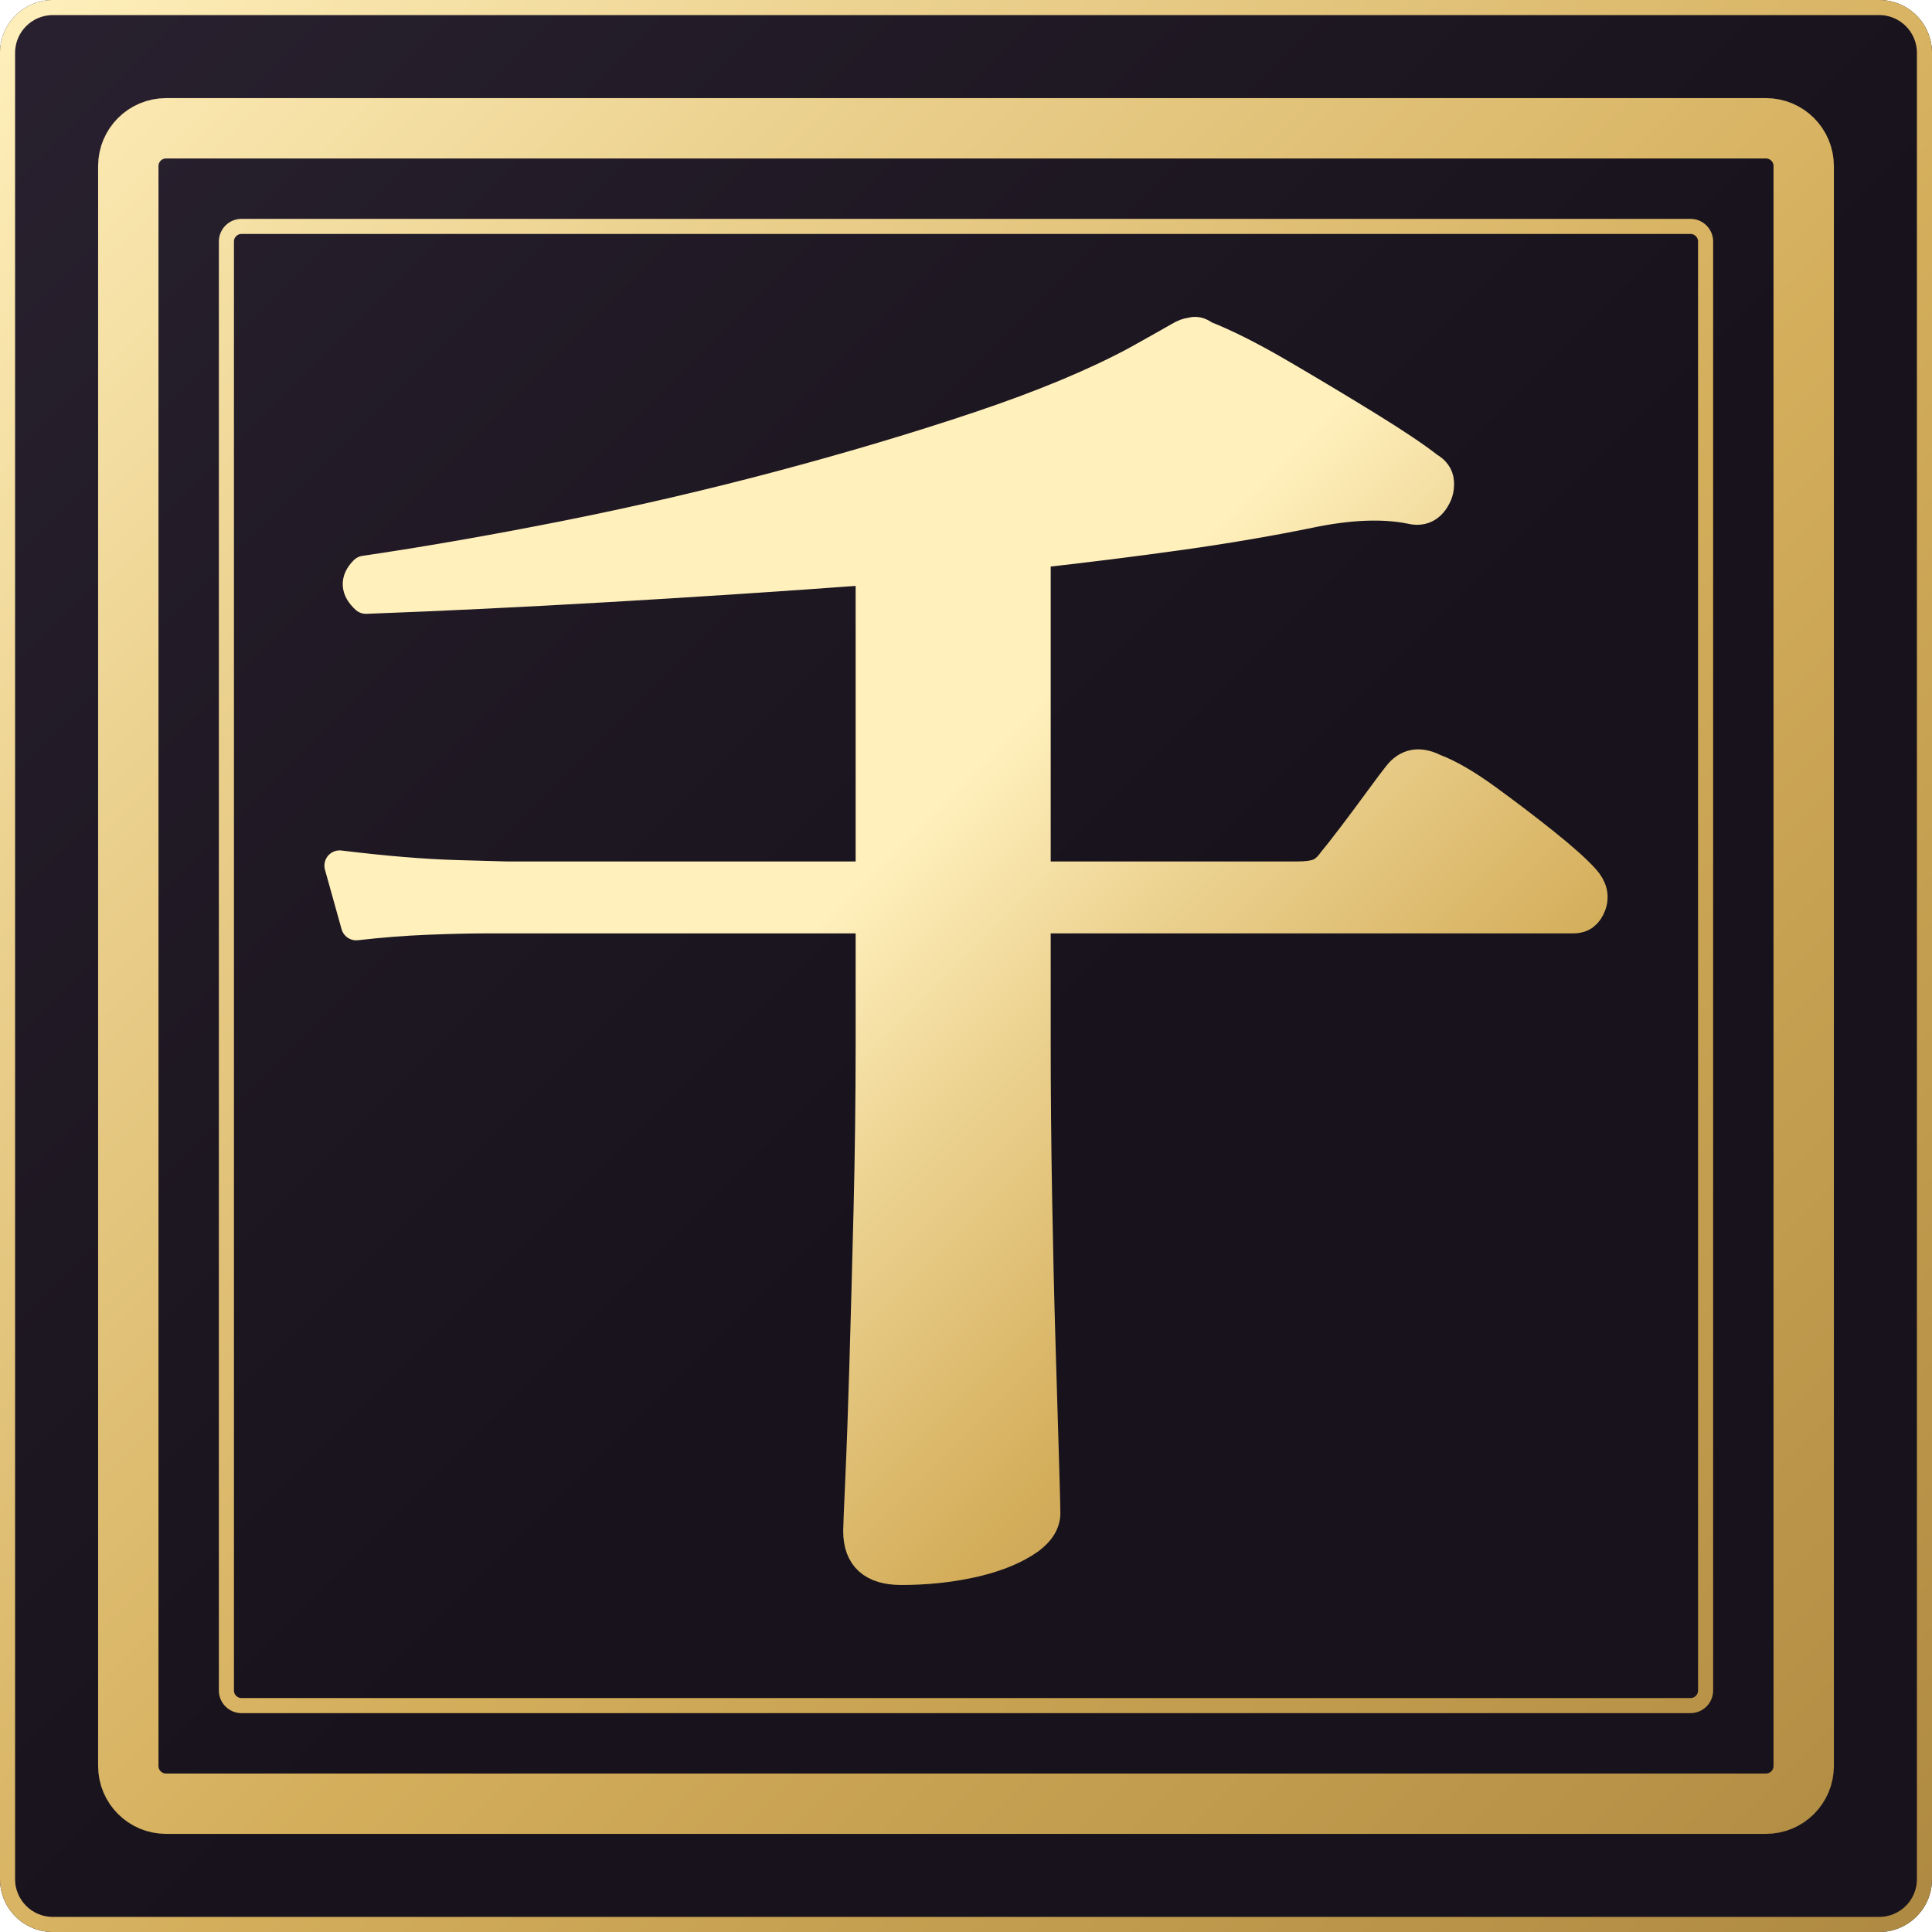
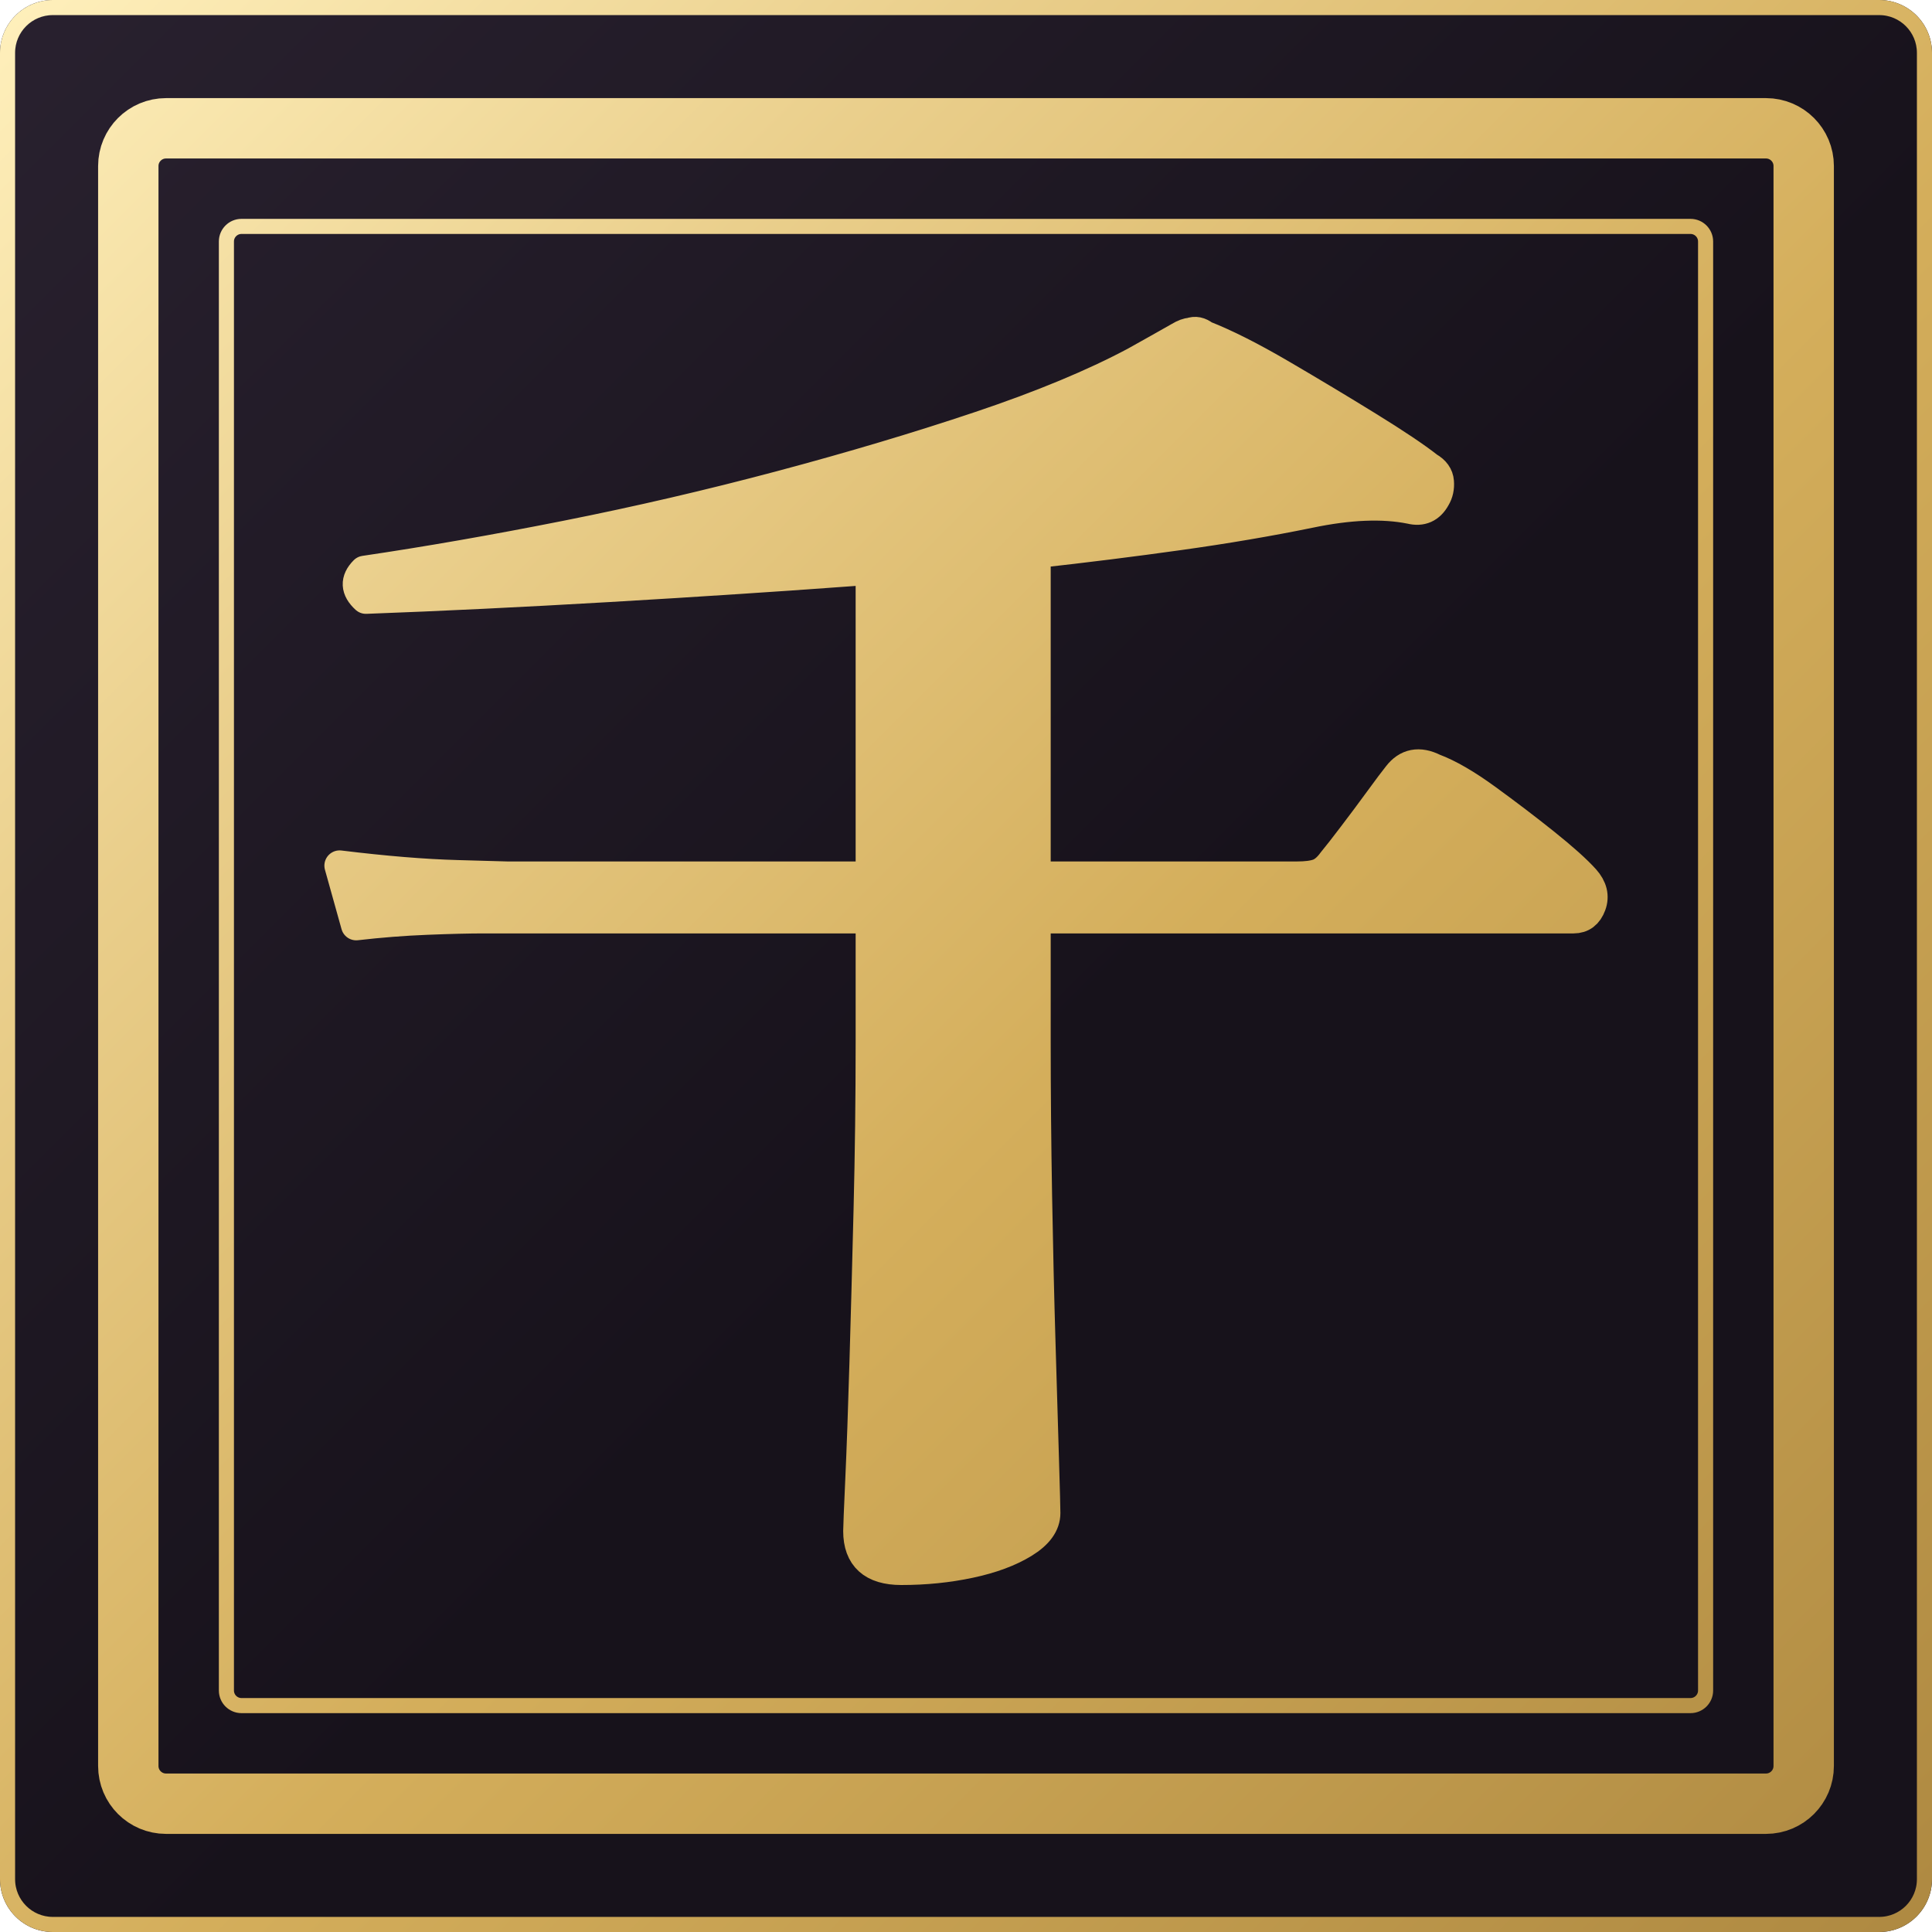
<svg xmlns="http://www.w3.org/2000/svg" viewBox="0 0 512 512" width="512" height="512" role="img" aria-label="Senryo 千両 seal (inverse)">
  <defs>
    <linearGradient id="senryo-lacquer" x1="0" y1="0" x2="1" y2="1">
      <stop offset="0" stop-color="#29212F" />
      <stop offset="0.55" stop-color="#17121B" />
    </linearGradient>
    <linearGradient id="senryo-leaf-inlay" x1="0" y1="0" x2="512" y2="512" gradientUnits="userSpaceOnUse">
      <stop offset="0" stop-color="#FFF0BC" />
      <stop offset="0.25" stop-color="#EACF8C" />
      <stop offset="0.55" stop-color="#D4AE5B" />
      <stop offset="1" stop-color="#AE8941" />
    </linearGradient>
  </defs>
  <rect width="512" height="512" rx="14.00" fill="url(#senryo-lacquer)" />
  <rect x="2.00" y="2.00" width="508.00" height="508.00" rx="12.00" fill="none" stroke="url(#senryo-leaf-inlay)" stroke-width="4.00" />
  <rect x="34.00" y="34.00" width="444.00" height="444.00" rx="10.00" fill="none" stroke="url(#senryo-leaf-inlay)" stroke-width="16.00" />
  <rect x="60.00" y="60.00" width="392.00" height="392.00" rx="4.00" fill="none" stroke="url(#senryo-leaf-inlay)" stroke-width="4.00" />
-   <path transform="translate(72.04 389.61) scale(0.36662)" fill="url(#senryo-leaf-inlay)" stroke="url(#senryo-leaf-inlay)" stroke-width="22" stroke-linejoin="round" d="M455.0 72Q424.0 72 424.0 44Q424.0 40 425.5 7.0Q427.0 -26 428.5 -77.0Q430.0 -128 431.5 -188.5Q433.0 -249 433.0 -309V-399H170.0Q170.0 -399 153.5 -399.0Q137.0 -399 112.0 -398.0Q87.0 -397 61.0 -394L49.0 -437Q98.0 -431 134.0 -430.0Q170.0 -429 170.0 -429H433.0V-651Q338.0 -644 243.5 -638.5Q149.0 -633 68.0 -630Q57.0 -640 67.0 -650Q135.0 -660 213.0 -675.5Q291.0 -691 368.0 -711.5Q445.0 -732 512.0 -754.5Q579.0 -777 624.0 -801Q633.0 -806 641.0 -810.5Q649.0 -815 656.0 -819Q661.0 -822 664.0 -822Q669.0 -824 674.0 -820Q697.0 -811 729.5 -792.0Q762.0 -773 792.0 -754.5Q822.0 -736 836.0 -725Q843.0 -721 843.5 -714.5Q844.0 -708 841.0 -703Q835.0 -692 823.0 -695Q793.0 -701 750.0 -692Q706.0 -683 656.0 -676.0Q606.0 -669 552.0 -663V-429H741.0Q751.0 -429 756.5 -431.0Q762.0 -433 767.0 -440Q772.0 -446 781.5 -458.5Q791.0 -471 800.5 -484.0Q810.0 -497 814.0 -502Q824.0 -515 840.0 -507Q856.0 -501 878.0 -485.0Q900.0 -469 920.0 -453.0Q940.0 -437 949.0 -427Q957.0 -418 953.5 -408.5Q950.0 -399 941.0 -399H552.0V-309Q552.0 -256 553.0 -198.5Q554.0 -141 555.5 -91.0Q557.0 -41 558.0 -7.5Q559.0 26 559.0 31Q559.0 43 543.5 52.5Q528.0 62 504.5 67.0Q481.0 72 455.0 72Z" />
+   <path fill="url(#senryo-leaf-inlay)" stroke="url(#senryo-leaf-inlay)" stroke-linejoin="round" stroke-width="8.07" d="M 238.85 416.01 Q 227.49 416.01 227.49 405.74 Q 227.49 404.27 228.04 392.18 Q 228.59 380.08 229.14 361.38 Q 229.69 342.68 230.24 320.50 Q 230.79 298.32 230.79 276.32 V 243.33 H 134.37 Q 134.37 243.33 128.32 243.33 Q 122.27 243.33 113.10 243.70 Q 103.94 244.06 94.40 245.16 L 90.00 229.40 Q 107.97 231.60 121.17 231.96 Q 134.37 232.33 134.37 232.33 H 230.79 V 150.94 Q 195.96 153.51 161.31 155.52 Q 126.67 157.54 96.97 158.64 Q 92.94 154.97 96.60 151.31 Q 121.53 147.64 150.13 141.96 Q 178.73 136.28 206.96 128.76 Q 235.19 121.24 259.75 113.00 Q 284.31 104.75 300.81 95.95 Q 304.11 94.11 307.04 92.46 Q 309.98 90.81 312.54 89.35 Q 314.38 88.25 315.48 88.25 Q 317.31 87.52 319.14 88.98 Q 327.57 92.28 339.49 99.25 Q 351.40 106.21 362.40 113.00 Q 373.40 119.78 378.53 123.81 Q 381.10 125.28 381.28 127.66 Q 381.47 130.04 380.37 131.88 Q 378.17 135.91 373.77 134.81 Q 362.77 132.61 347.00 135.91 Q 330.87 139.21 312.54 141.77 Q 294.21 144.34 274.41 146.54 V 232.33 H 343.71 Q 347.37 232.33 349.39 231.60 Q 351.40 230.86 353.24 228.30 Q 355.07 226.10 358.55 221.51 Q 362.04 216.93 365.52 212.17 Q 369.00 207.40 370.47 205.57 Q 374.13 200.80 380.00 203.73 Q 385.87 205.93 393.93 211.80 Q 402.00 217.67 409.33 223.53 Q 416.66 229.40 419.96 233.06 Q 422.90 236.36 421.61 239.85 Q 420.33 243.33 417.03 243.33 H 274.41 V 276.32 Q 274.41 295.76 274.78 316.84 Q 275.15 337.92 275.70 356.25 Q 276.25 374.58 276.61 386.86 Q 276.98 399.14 276.98 400.98 Q 276.98 405.37 271.30 408.86 Q 265.62 412.34 257.00 414.17 Q 248.38 416.01 238.85 416.01Z" />
</svg>
